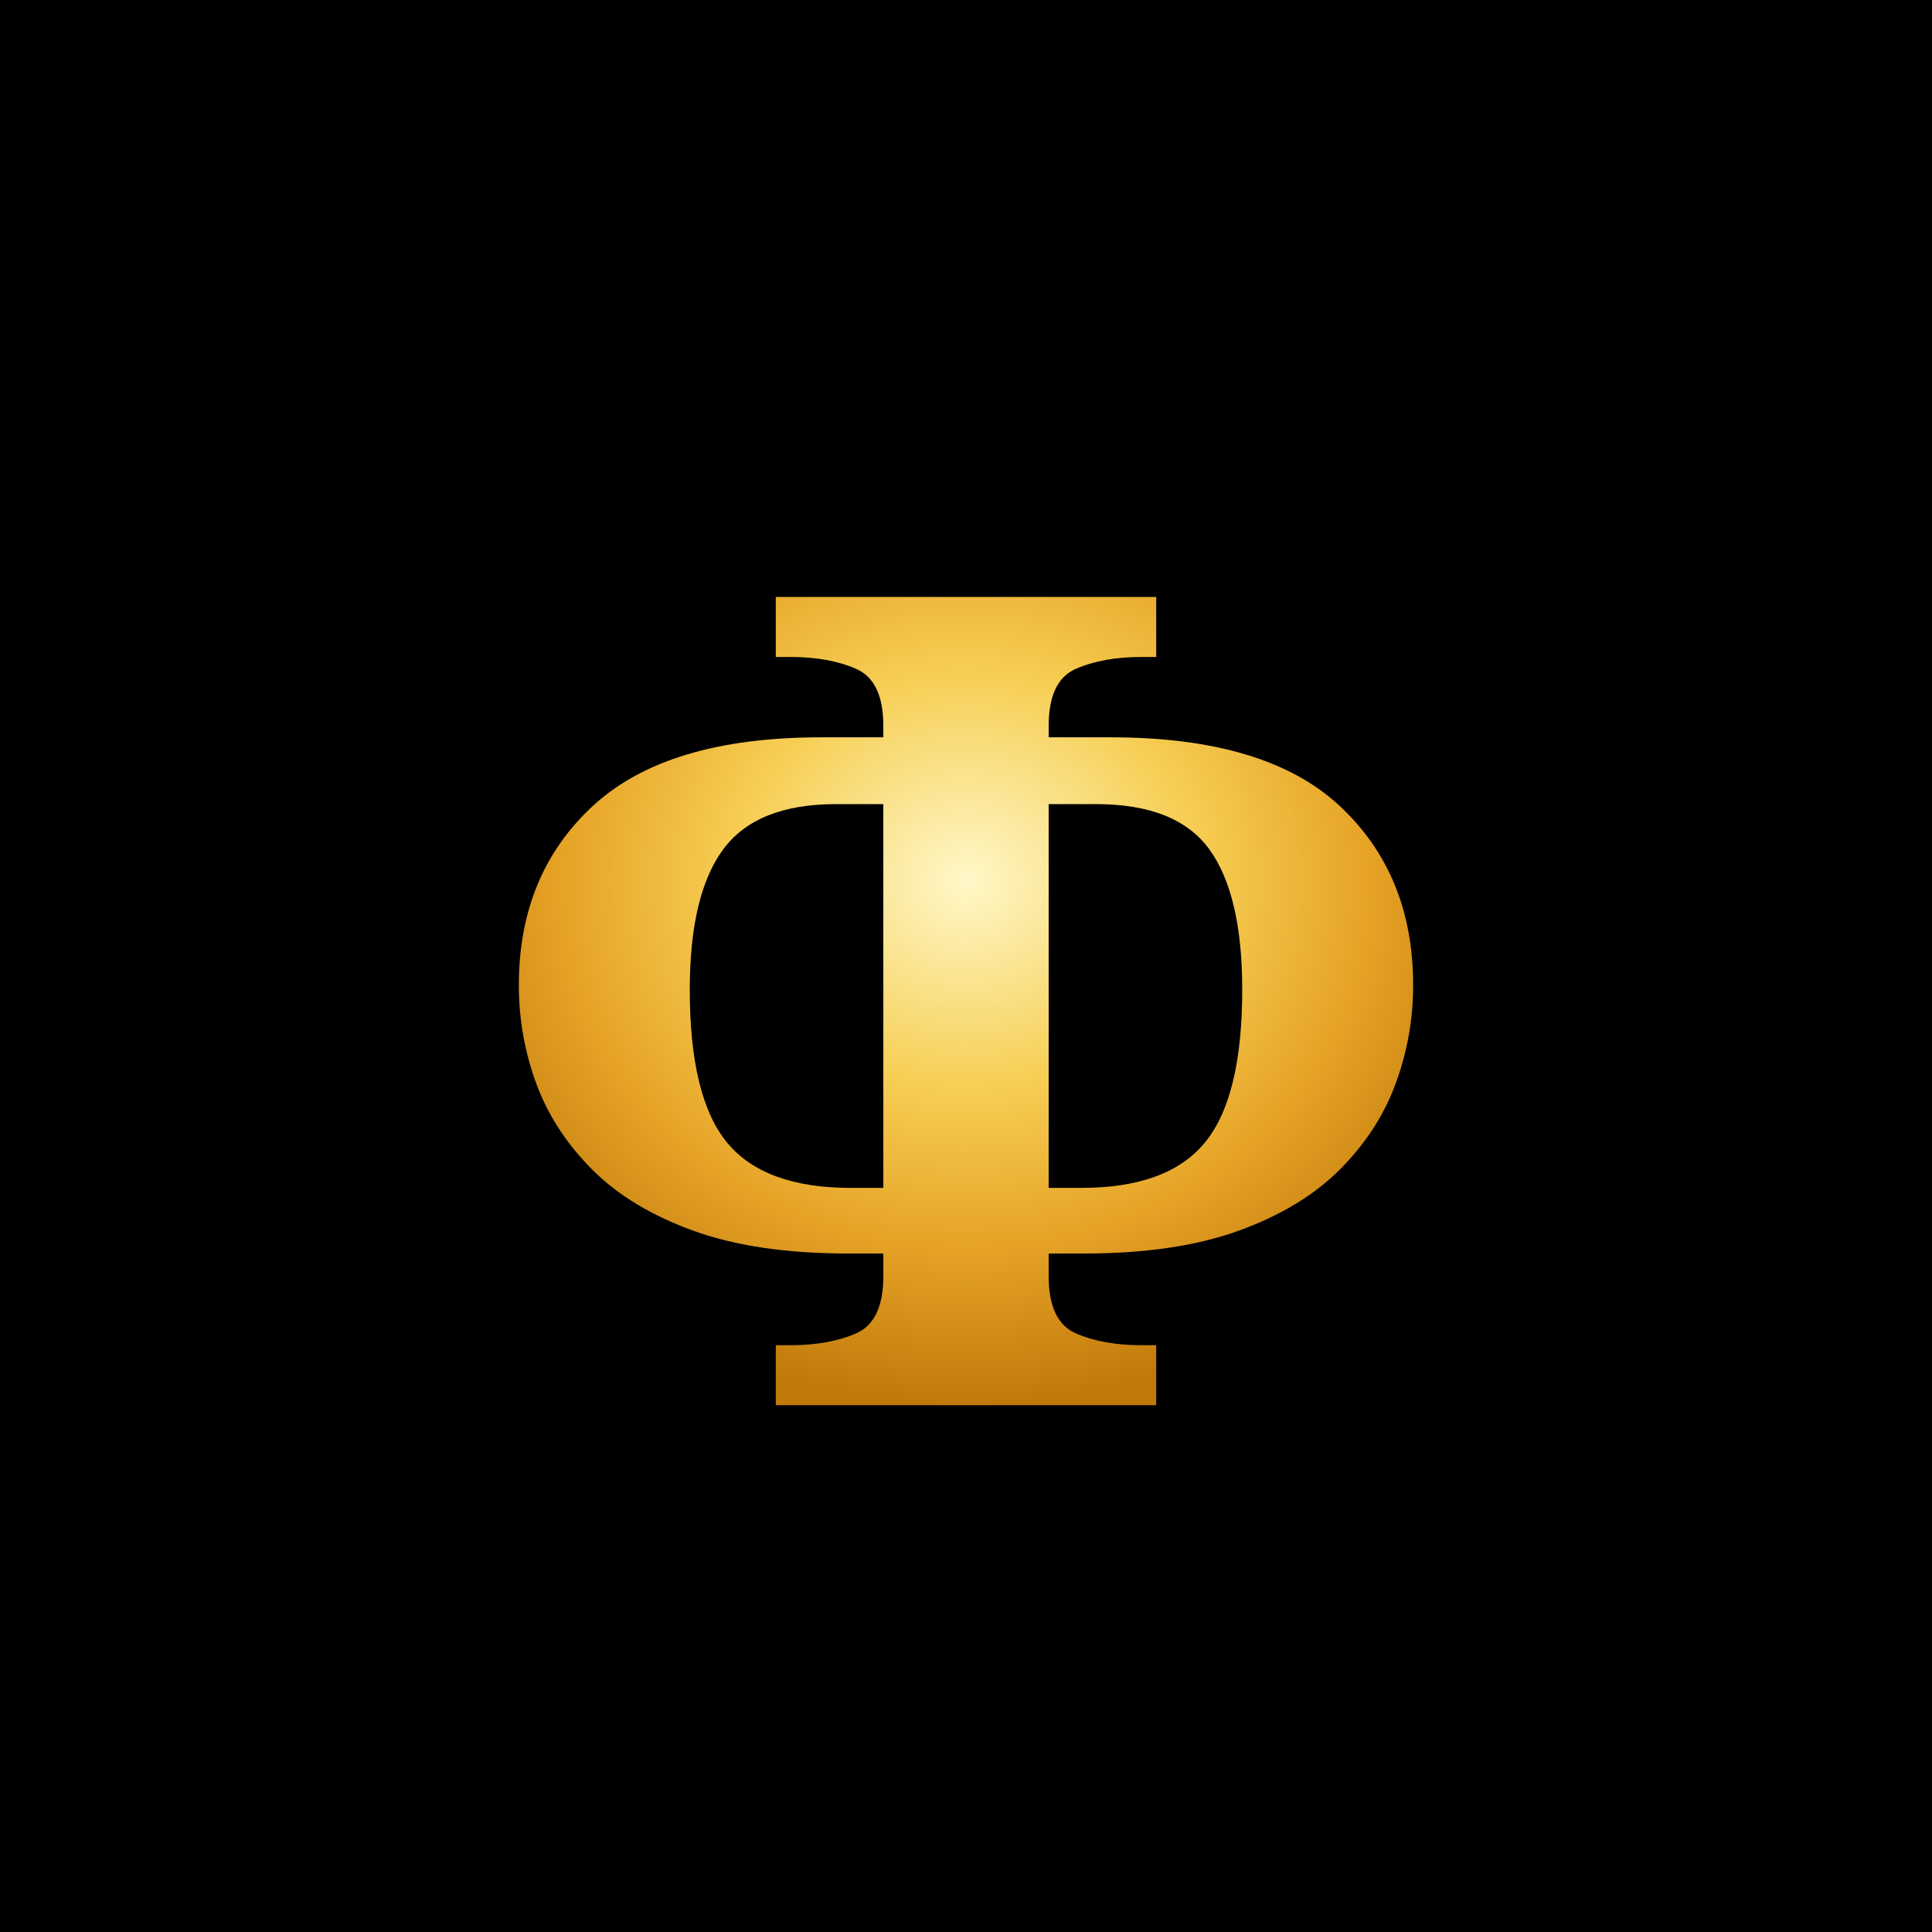
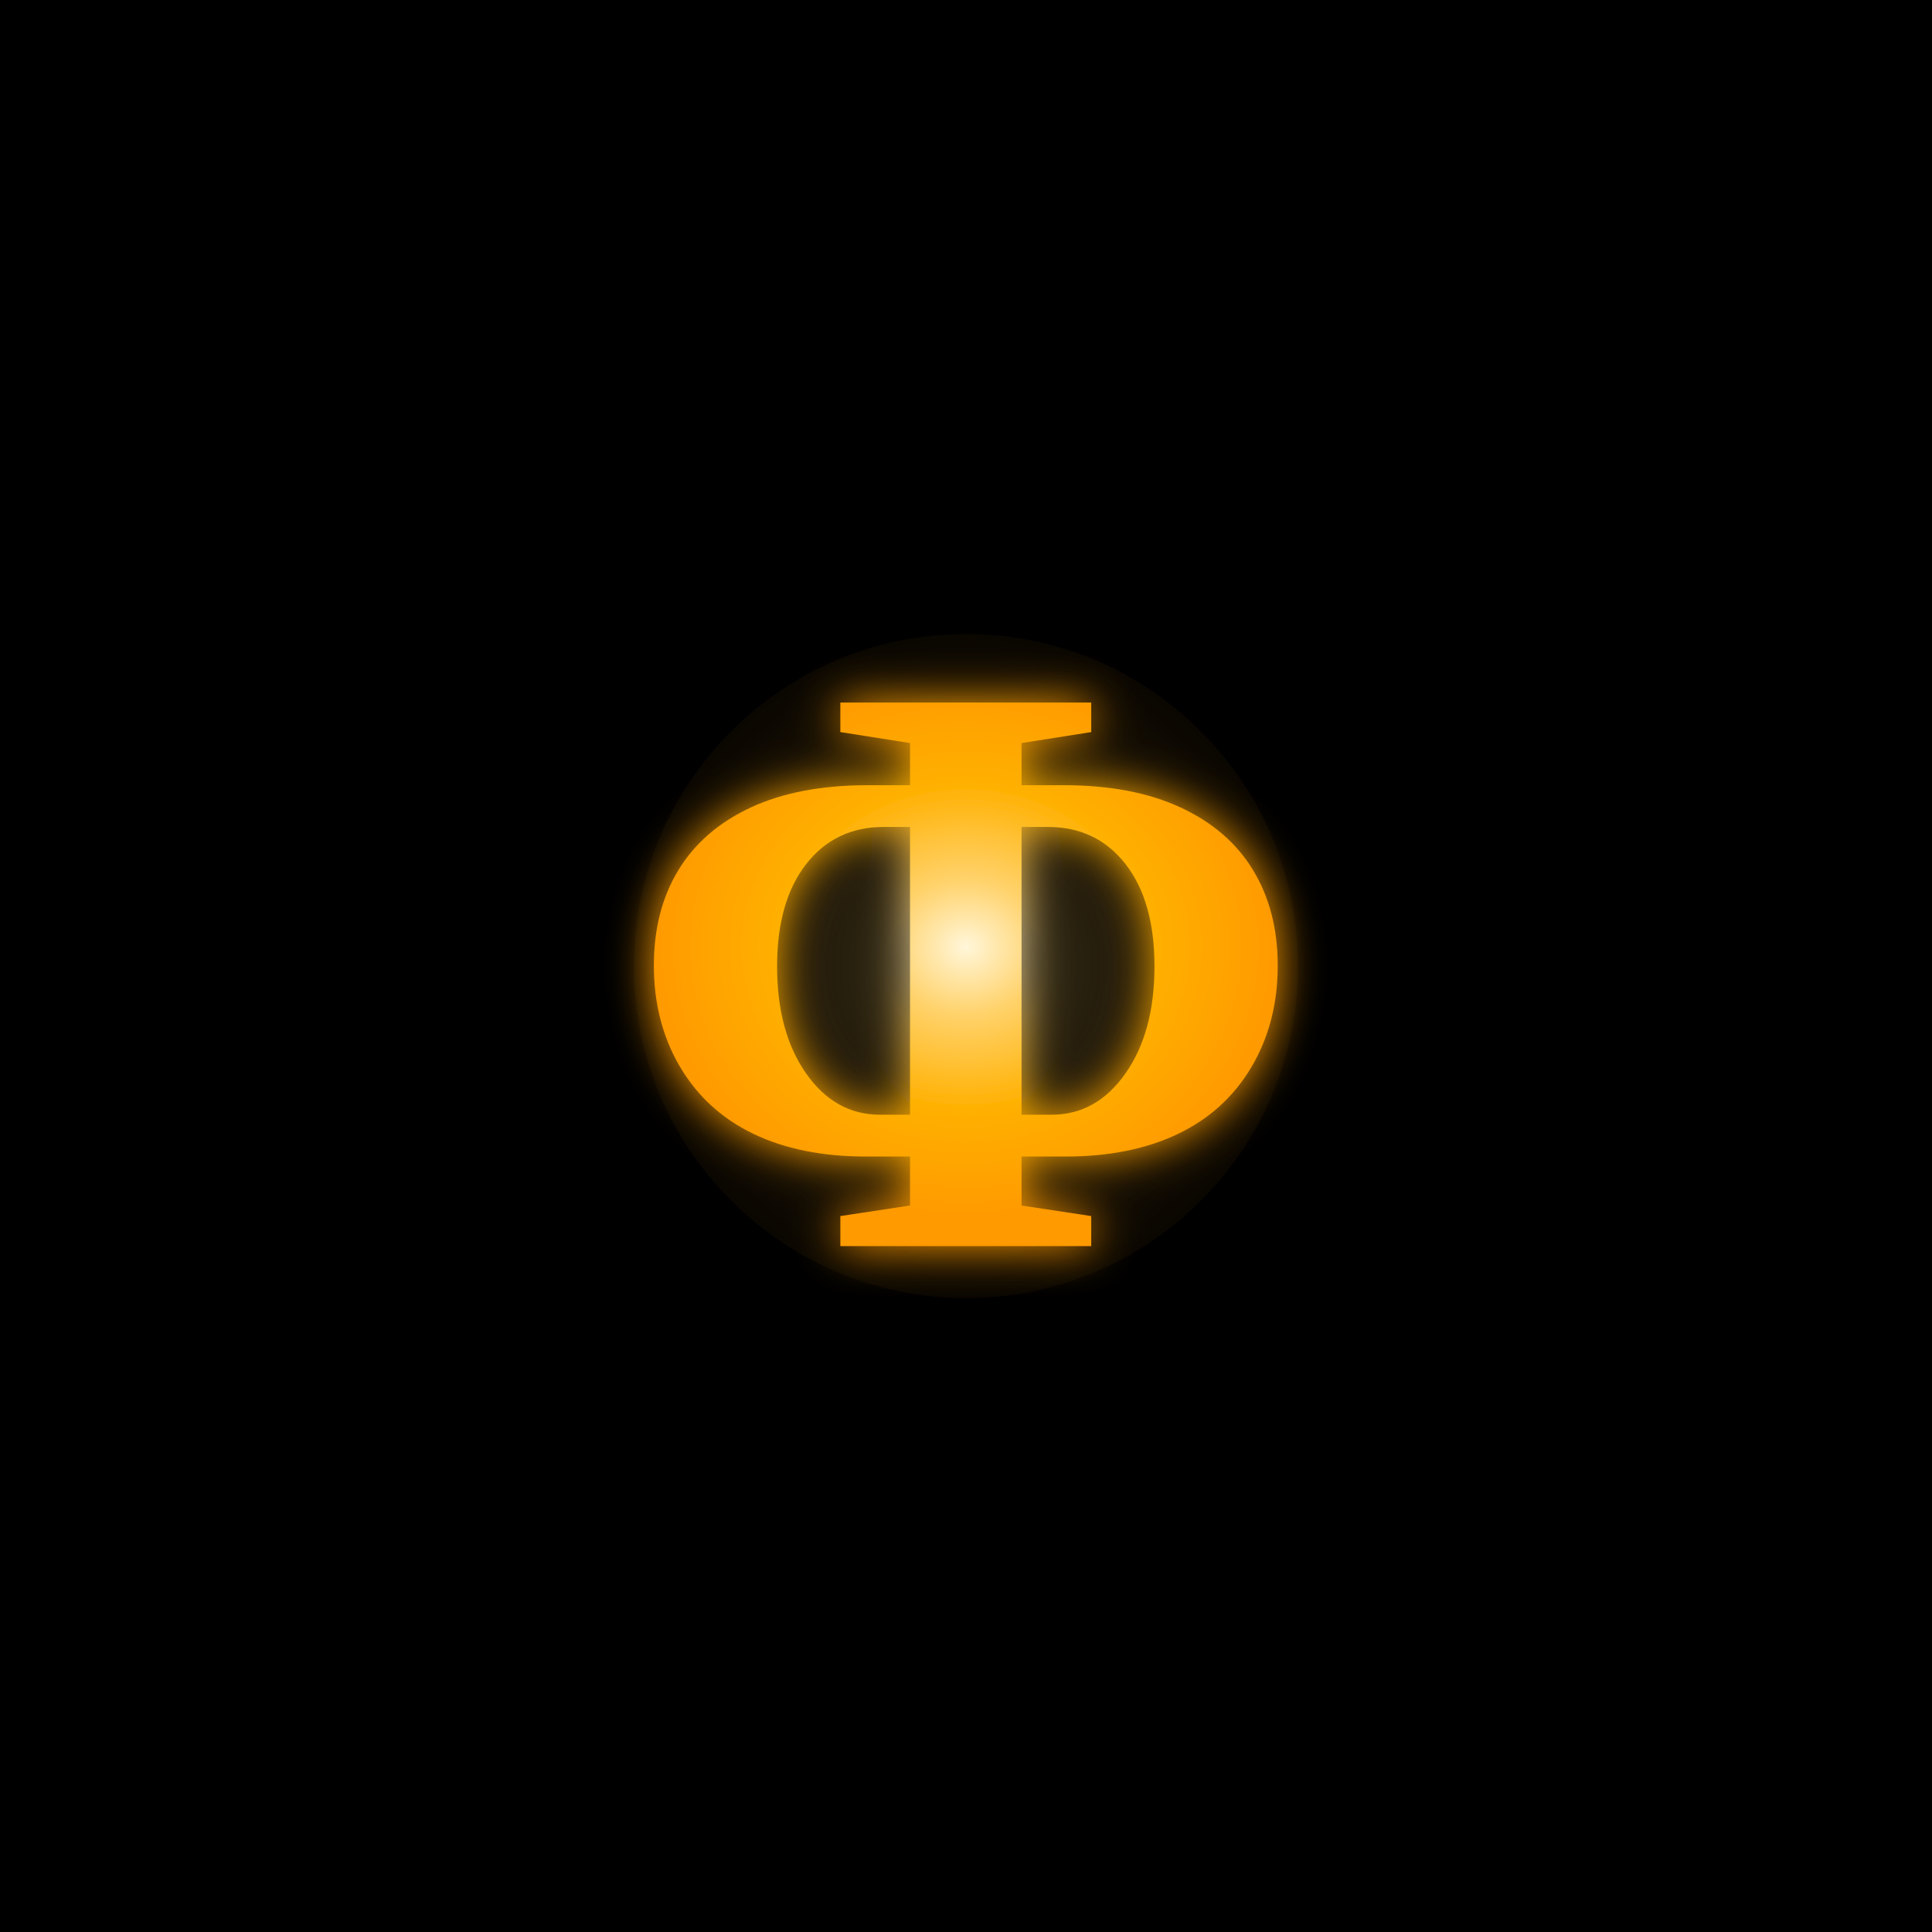
- <svg xmlns="http://www.w3.org/2000/svg" width="512" height="512" viewBox="0 0 512 512" role="img" aria-label="QuantumKey – Phi Solar Gold on Pure Black">
-   <rect width="512" height="512" fill="#000000" />
+ <svg xmlns="http://www.w3.org/2000/svg" width="512" height="512" viewBox="0 0 512 512" role="img" aria-label="QuantumKey Phi — Solar Gold on Absolute Black">
  <defs>
-     <radialGradient id="gold" cx="50%" cy="35%" r="65%">
-       <stop offset="0%" stop-color="#FFF8C9" />
-       <stop offset="40%" stop-color="#F6CE53" />
-       <stop offset="70%" stop-color="#E6A326" />
-       <stop offset="100%" stop-color="#C07A0B" />
+     <radialGradient id="goldRad" cx="50%" cy="45%" r="50%">
+       <stop offset="0%" stop-color="#fff6d9" />
+       <stop offset="25%" stop-color="#ffd26a" />
+       <stop offset="60%" stop-color="#ffb000" />
+       <stop offset="100%" stop-color="#ff9a00" />
    </radialGradient>
+     <radialGradient id="goldGlow" cx="50%" cy="50%" r="60%">
+       <stop offset="0%" stop-color="#ffffff" stop-opacity="0" />
+       <stop offset="20%" stop-color="#ffd26a" stop-opacity="0.18" />
+       <stop offset="100%" stop-color="#ff9a00" stop-opacity="0" />
+     </radialGradient>
+     <filter id="glow" x="-50%" y="-50%" width="200%" height="200%">
+       <feGaussianBlur stdDeviation="6" result="blur" />
+       <feMerge>
+         <feMergeNode in="blur" />
+         <feMergeNode in="SourceGraphic" />
+       </feMerge>
+     </filter>
+     <linearGradient id="goldFade" x1="0" x2="1">
+       <stop offset="0%" stop-color="#ffd26a" stop-opacity="0.85" />
+       <stop offset="100%" stop-color="#ff9a00" stop-opacity="0.45" />
+     </linearGradient>
  </defs>
-   <text x="50%" y="50%" dominant-baseline="central" text-anchor="middle" font-family="serif" font-size="300" font-weight="bold" fill="url(#gold)">
-     Φ
-   </text>
+   <rect width="100%" height="100%" fill="#000000" />
+   <g id="bands" />
+   <g id="borders" />
+   <g id="symbol" transform="translate(256,256)">
+     <circle r="88" fill="url(#goldGlow)" />
+     <text id="phi" x="0" y="0" font-family="Georgia, 'Times New Roman', Times, serif" font-weight="700" font-size="220" text-anchor="middle" dominant-baseline="central" fill="url(#goldRad)" filter="url(#glow)" paint-order="stroke fill">
+       Φ
+     </text>
+   </g>
</svg>
